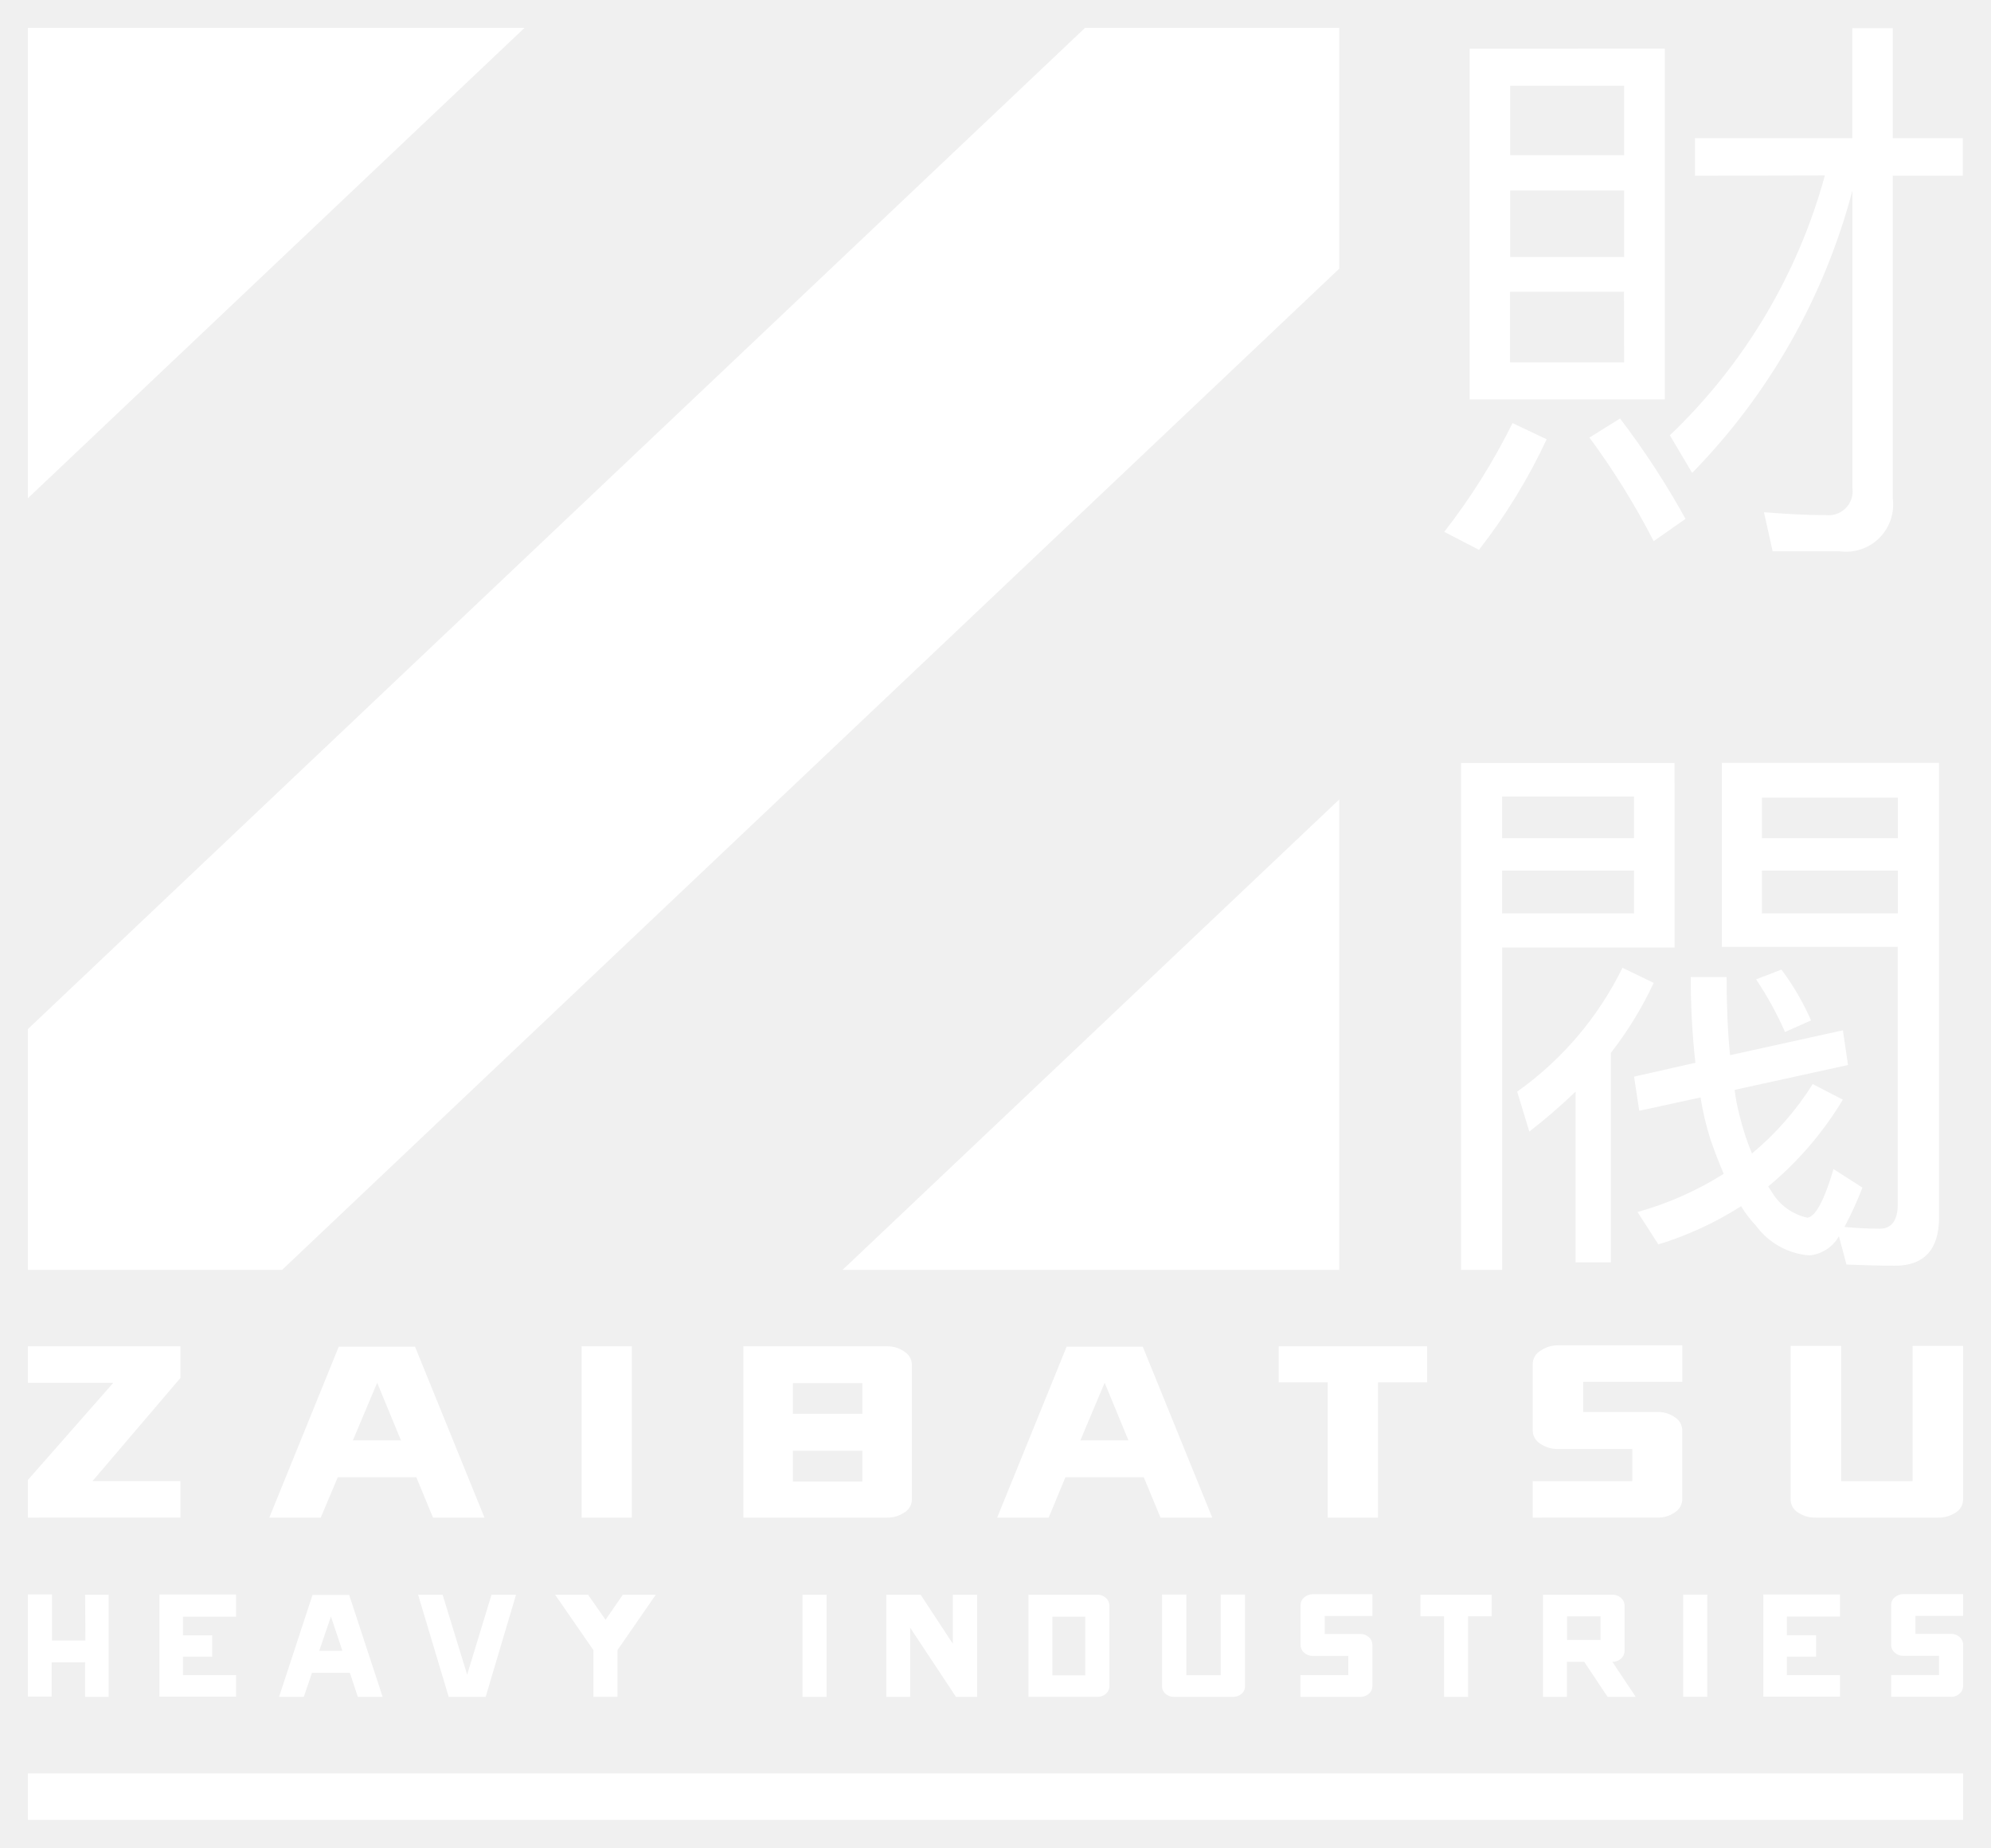
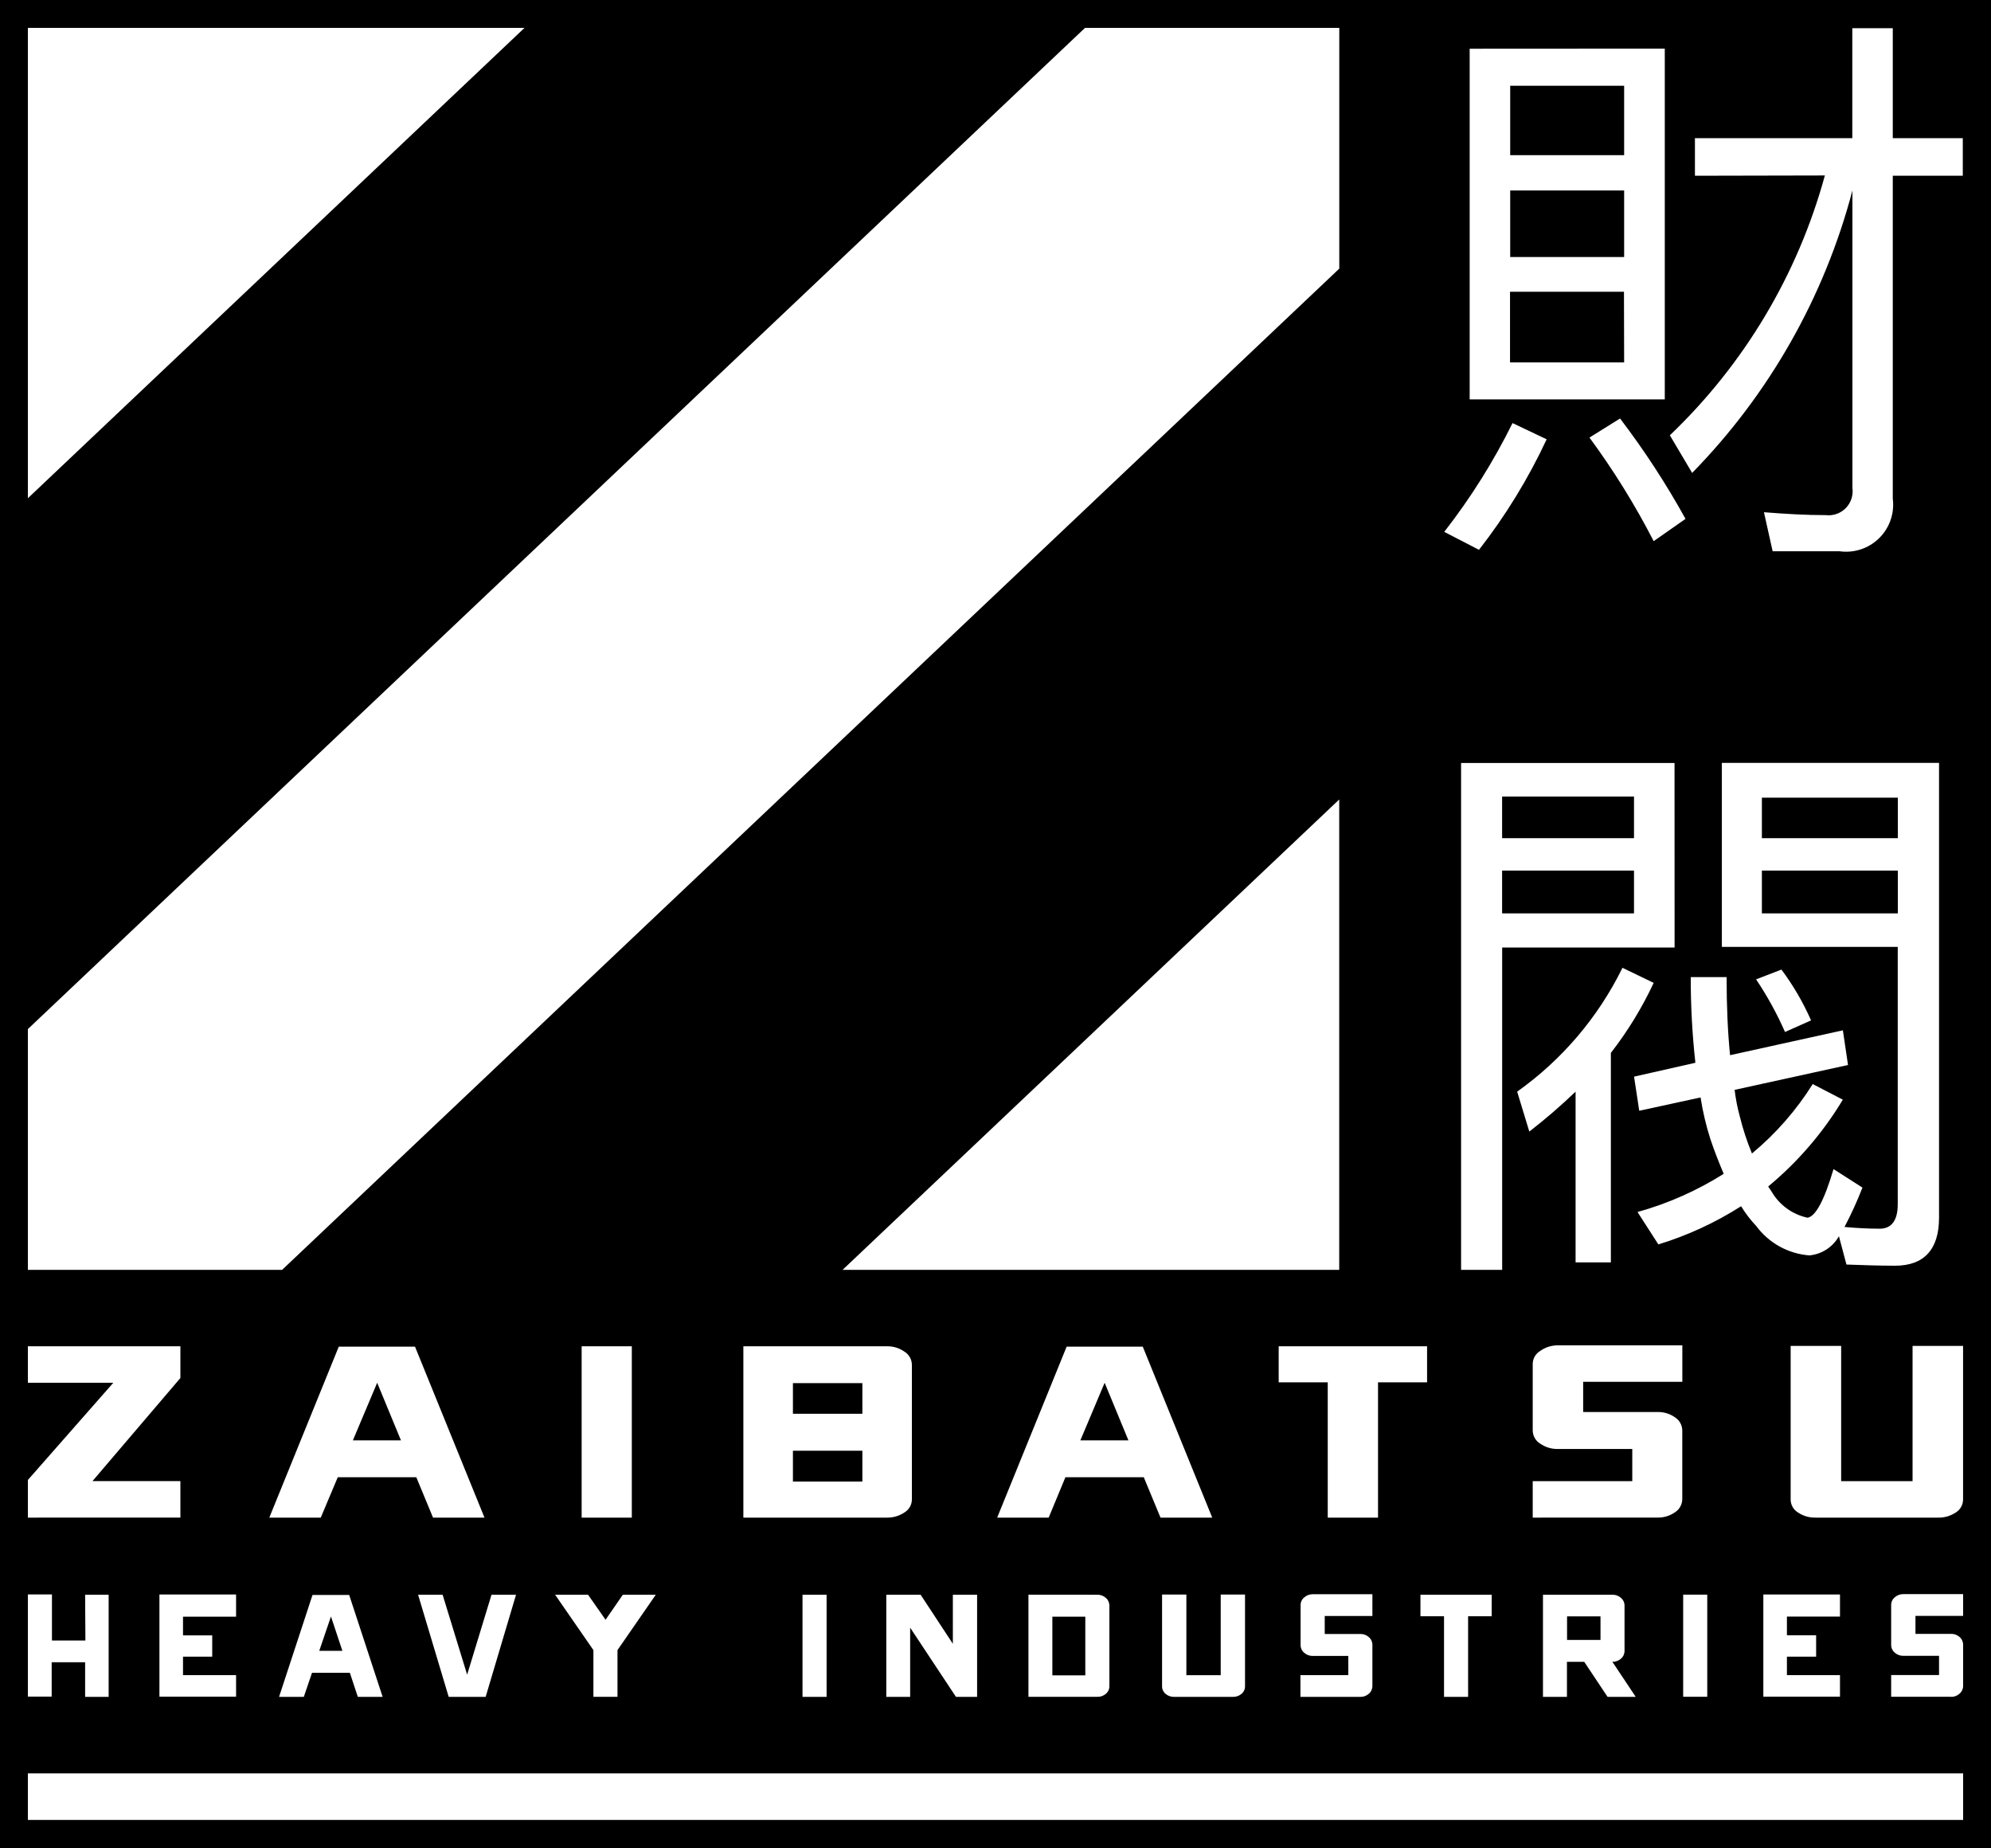
- <svg xmlns="http://www.w3.org/2000/svg" width="35.716" height="33.141" viewBox="0 0 35.716 33.141">
-   <g id="Group_54120" data-name="Group 54120" transform="translate(0.5 0.499)">
-     <path id="Path_28322" data-name="Path 28322" d="M32.075,850.7a.547.547,0,0,1-.322-.092.273.273,0,0,1-.131-.232V847.62h.906v2.426h1.281V847.62h.906v2.756a.274.274,0,0,1-.131.232.549.549,0,0,1-.322.092Zm-5.08,0v-.654h1.786v-.577H27.448a.538.538,0,0,1-.318-.095.28.28,0,0,1-.135-.236v-1.2a.275.275,0,0,1,.135-.228.539.539,0,0,1,.318-.1h2.231v.654H27.9v.542h1.333a.521.521,0,0,1,.314.095.283.283,0,0,1,.131.236v1.231a.283.283,0,0,1-.131.236.521.521,0,0,1-.314.095Zm-3.677,0v-2.426h-.88v-.647H25.1v.647h-.88V850.7Zm-3,0-.3-.724H18.612l-.3.724h-.924l1.246-3.066H20l1.246,3.066Zm-1.438-1.385h.863l-.427-1.034ZM12.835,850.7v-3.073h2.579a.527.527,0,0,1,.309.095.28.28,0,0,1,.135.235v2.419a.272.272,0,0,1-.135.232.539.539,0,0,1-.309.092Zm.889-.647H14.97V849.5H13.724Zm0-1.216H14.97v-.549H13.724ZM9.934,850.7v-3.073h.9V850.7Zm-2.666,0-.3-.724H5.559l-.305.724H4.331l1.246-3.066H6.945L8.191,850.7Zm-1.438-1.385h.863l-.427-1.034ZM0,850.7v-.675l1.533-1.744H0v-.654H2.736v.569l-1.577,1.849H2.736v.654Z" transform="translate(0 -823.98)" fill="#fff" stroke="rgba(0,0,0,0)" stroke-width="1" />
-     <path id="Path_29285" data-name="Path 29285" d="M-200.052-377.025a10.135,10.135,0,0,1-2.781,4.66l.4.675a11.386,11.386,0,0,0,2.875-5.065v5.334a.431.431,0,0,1-.477.488c-.353,0-.716-.021-1.11-.052l.156.7h1.2a.844.844,0,0,0,.955-.944v-5.791h1.256v-.674h-1.256v-1.972h-.726v1.972h-2.823v.674Zm-6.372-2.273v6.289h3.5V-379.3Zm2.771,5.625H-205.7v-1.266h2.044Zm-2.044-1.889v-1.194h2.044v1.194Zm0-1.827v-1.245h2.044v1.245Zm1.972,4.722-.55.343a13.648,13.648,0,0,1,1.152,1.858l.571-.4A14.713,14.713,0,0,0-203.726-372.666Zm-1.93.083a11.355,11.355,0,0,1-1.225,1.951l.623.322a10.291,10.291,0,0,0,1.214-1.982Zm1.131,11.991v3.062h.633v-3.757a6.577,6.577,0,0,0,.768-1.256l-.56-.27a5.925,5.925,0,0,1-1.889,2.221l.218.716C-205.065-360.1-204.785-360.343-204.525-360.592Zm4.795-1.1-2.024.446q-.062-.623-.062-1.4h-.643a13.719,13.719,0,0,0,.083,1.536l-1.1.249.093.612,1.1-.239a4.932,4.932,0,0,0,.176.747c.073.218.156.426.239.623a5.832,5.832,0,0,1-1.546.685l.374.581a6.051,6.051,0,0,0,1.484-.685,2.116,2.116,0,0,0,.27.353,1.311,1.311,0,0,0,.955.529A.681.681,0,0,0-199.8-358l.135.508c.291.01.581.021.872.021.519,0,.789-.291.789-.861v-8.157H-201.9v3.3h3.155v4.618c0,.291-.114.436-.322.436s-.4-.01-.633-.031a6.775,6.775,0,0,0,.322-.706l-.519-.332q-.249.841-.467.872a.983.983,0,0,1-.643-.467l-.062-.093a6.1,6.1,0,0,0,1.339-1.557l-.54-.28a5.227,5.227,0,0,1-1.09,1.245,4.531,4.531,0,0,1-.218-.664,3.235,3.235,0,0,1-.093-.477l2.034-.446Zm-1.1-1.09-.457.176a6.128,6.128,0,0,1,.519.944l.467-.208A4.667,4.667,0,0,0-200.831-362.782Zm-5.013-1.775h2.366v.768h-2.366Zm2.366-.581h-2.366v-.747h2.366Zm2.294.581h2.439v.768h-2.439Zm2.439-.581h-2.439v-.727h2.439Zm-4.006-1.349h-3.829v9.091h.737v-5.781h3.093Z" transform="translate(232.288 379.673)" fill="#fff" />
-     <path id="Path_29282" data-name="Path 29282" d="M14.615,22.275l8.909-8.436v8.436ZM0,22.275V17.957L18.964,0h4.561V4.318L4.561,22.275ZM0,0H8.909L0,8.436Z" transform="translate(0 0.001)" fill="#fff" stroke="rgba(0,0,0,0)" stroke-width="1" />
-     <path id="Path_29286" data-name="Path 29286" d="M4.778-53.111H5.2v1.832H4.778V-51.9h-.6v.616H3.751v-1.832h.432v.826h.6Zm2.708.394H6.534v.335h.524V-52H6.534v.331h.952v.386H6.111v-1.832H7.486ZM9.67-51.279l-.143-.432H8.848l-.147.432H8.257l.6-1.828h.658l.6,1.828Zm-.482-1.442-.21.616h.415Zm2.88-.39h.44l-.545,1.832H11.3l-.549-1.832h.44l.44,1.434Zm2.947,0-.687.993v.838h-.432v-.838l-.687-.993H13.8l.314.449.31-.449Zm3.064,1.832h-.432v-1.832h.432Zm2.7-1.832v1.832H20.4l-.822-1.241v1.241h-.428v-1.832h.616l.578.88v-.88Zm2.159,0a.218.218,0,0,1,.151.057.181.181,0,0,1,.063.14v1.442a.175.175,0,0,1-.063.138.223.223,0,0,1-.151.054H21.7v-1.832Zm-.218.394h-.591v1.052h.591Zm2.645,1.438H24.315a.228.228,0,0,1-.155-.054.175.175,0,0,1-.063-.138v-1.643h.436v1.446h.616v-1.446h.436v1.643a.175.175,0,0,1-.063.138A.228.228,0,0,1,25.368-51.279Zm2.289,0H26.579v-.39h.859v-.344H26.8a.226.226,0,0,1-.153-.057.179.179,0,0,1-.065-.14v-.717a.175.175,0,0,1,.065-.136.226.226,0,0,1,.153-.057H27.87v.39h-.855v.323h.641a.218.218,0,0,1,.151.057.181.181,0,0,1,.063.14v.734a.181.181,0,0,1-.063.14A.218.218,0,0,1,27.656-51.279Zm2.356-1.832v.386h-.423v1.446h-.432v-1.446h-.423v-.386Zm2.079,1.832-.419-.629h-.31v.629H30.93v-1.832h1.245a.223.223,0,0,1,.155.057.177.177,0,0,1,.063.136v.813a.181.181,0,0,1-.063.14.223.223,0,0,1-.155.057l.419.629ZM31.362-52.3h.6v-.423h-.6Zm2.515,1.019h-.432v-1.832h.432Zm2.381-1.438h-.952v.335h.524V-52h-.524v.331h.952v.386H34.883v-1.832h1.375Zm2,1.438H37.176v-.39h.859v-.344h-.641a.226.226,0,0,1-.153-.057.179.179,0,0,1-.065-.14v-.717a.175.175,0,0,1,.065-.136.226.226,0,0,1,.153-.057h1.073v.39h-.855v.323h.641a.218.218,0,0,1,.151.057.181.181,0,0,1,.063.14v.734a.181.181,0,0,1-.063.14A.218.218,0,0,1,38.253-51.279Z" transform="translate(-3.751 81.214)" fill="#fff" />
-     <path id="Path_29287" data-name="Path 29287" d="M0,976.776v-.835H34.716v.835Z" transform="translate(0 -944.634)" fill="#fff" stroke="rgba(0,0,0,0)" stroke-width="1" />
+ <svg xmlns="http://www.w3.org/2000/svg" viewBox="0 0 35.716 33.141" version="1.1" id="svg8">
+   <defs id="defs12" />
+   <rect style="fill:#000000;stroke-width:9.271" id="rect851" width="39.333" height="36.416" x="-1.809" y="-1.637" />
+   <g id="Group_54120" data-name="Group 54120" transform="translate(0.4999894,0.4989986)">
+     <path id="Path_28322" data-name="Path 28322" d="m 32.075,850.7 a 0.547,0.547 0 0 1 -0.322,-0.092 0.273,0.273 0 0 1 -0.131,-0.232 v -2.756 h 0.906 v 2.426 h 1.281 v -2.426 h 0.906 v 2.756 a 0.274,0.274 0 0 1 -0.131,0.232 0.549,0.549 0 0 1 -0.322,0.092 z m -5.08,0 v -0.654 h 1.786 v -0.577 h -1.333 a 0.538,0.538 0 0 1 -0.318,-0.095 0.28,0.28 0 0 1 -0.135,-0.236 v -1.2 a 0.275,0.275 0 0 1 0.135,-0.228 0.539,0.539 0 0 1 0.318,-0.1 h 2.231 v 0.654 H 27.9 v 0.542 h 1.333 a 0.521,0.521 0 0 1 0.314,0.095 0.283,0.283 0 0 1 0.131,0.236 v 1.231 a 0.283,0.283 0 0 1 -0.131,0.236 0.521,0.521 0 0 1 -0.314,0.095 z m -3.677,0 v -2.426 h -0.88 v -0.647 H 25.1 v 0.647 h -0.88 v 2.426 z m -3,0 -0.3,-0.724 h -1.406 l -0.3,0.724 h -0.924 l 1.246,-3.066 H 20 l 1.246,3.066 z m -1.438,-1.385 h 0.863 l -0.427,-1.034 z m -6.045,1.385 v -3.073 h 2.579 a 0.527,0.527 0 0 1 0.309,0.095 0.28,0.28 0 0 1 0.135,0.235 v 2.419 a 0.272,0.272 0 0 1 -0.135,0.232 0.539,0.539 0 0 1 -0.309,0.092 z m 0.889,-0.647 H 14.97 V 849.5 h -1.246 z m 0,-1.216 h 1.246 v -0.549 h -1.246 z m -3.79,1.863 v -3.073 h 0.9 v 3.073 z m -2.666,0 -0.3,-0.724 H 5.559 L 5.254,850.7 H 4.331 l 1.246,-3.066 H 6.945 L 8.191,850.7 Z M 5.83,849.315 H 6.693 L 6.266,848.281 Z M 0,850.7 v -0.675 l 1.533,-1.744 H 0 v -0.654 h 2.736 v 0.569 l -1.577,1.849 h 1.577 v 0.654 z" transform="translate(0,-823.98)" fill="#ffffff" stroke="rgba(0,0,0,0)" stroke-width="1" />
+     <path id="Path_29285" data-name="Path 29285" d="m -200.052,-377.025 a 10.135,10.135 0 0 1 -2.781,4.66 l 0.4,0.675 a 11.386,11.386 0 0 0 2.875,-5.065 v 5.334 a 0.431,0.431 0 0 1 -0.477,0.488 c -0.353,0 -0.716,-0.021 -1.11,-0.052 l 0.156,0.7 h 1.2 a 0.844,0.844 0 0 0 0.955,-0.944 v -5.791 h 1.256 v -0.674 h -1.256 v -1.972 h -0.726 v 1.972 h -2.823 v 0.674 z m -6.372,-2.273 v 6.289 h 3.5 v -6.291 z m 2.771,5.625 h -2.047 v -1.266 h 2.044 z m -2.044,-1.889 v -1.194 h 2.044 v 1.194 z m 0,-1.827 v -1.245 h 2.044 v 1.245 z m 1.972,4.722 -0.55,0.343 a 13.648,13.648 0 0 1 1.152,1.858 l 0.571,-0.4 a 14.713,14.713 0 0 0 -1.174,-1.8 z m -1.93,0.083 a 11.355,11.355 0 0 1 -1.225,1.951 l 0.623,0.322 a 10.291,10.291 0 0 0 1.214,-1.982 z m 1.131,11.991 v 3.062 h 0.633 v -3.757 a 6.577,6.577 0 0 0 0.768,-1.256 l -0.56,-0.27 a 5.925,5.925 0 0 1 -1.889,2.221 l 0.218,0.716 c 0.289,-0.223 0.569,-0.466 0.829,-0.715 z m 4.795,-1.1 -2.024,0.446 q -0.062,-0.623 -0.062,-1.4 h -0.643 a 13.719,13.719 0 0 0 0.083,1.536 l -1.1,0.249 0.093,0.612 1.1,-0.239 a 4.932,4.932 0 0 0 0.176,0.747 c 0.073,0.218 0.156,0.426 0.239,0.623 a 5.832,5.832 0 0 1 -1.546,0.685 l 0.374,0.581 a 6.051,6.051 0 0 0 1.484,-0.685 2.116,2.116 0 0 0 0.27,0.353 1.311,1.311 0 0 0 0.955,0.529 0.681,0.681 0 0 0 0.53,-0.344 l 0.135,0.508 c 0.291,0.01 0.581,0.021 0.872,0.021 0.519,0 0.789,-0.291 0.789,-0.861 v -8.157 h -3.896 v 3.3 h 3.155 v 4.618 c 0,0.291 -0.114,0.436 -0.322,0.436 -0.208,0 -0.4,-0.01 -0.633,-0.031 a 6.775,6.775 0 0 0 0.322,-0.706 l -0.519,-0.332 q -0.249,0.841 -0.467,0.872 a 0.983,0.983 0 0 1 -0.643,-0.467 l -0.062,-0.093 a 6.1,6.1 0 0 0 1.339,-1.557 l -0.54,-0.28 a 5.227,5.227 0 0 1 -1.09,1.245 4.531,4.531 0 0 1 -0.218,-0.664 3.235,3.235 0 0 1 -0.093,-0.477 l 2.034,-0.446 z m -1.1,-1.09 -0.457,0.176 a 6.128,6.128 0 0 1 0.519,0.944 l 0.467,-0.208 a 4.667,4.667 0 0 0 -0.531,-0.911 z m -5.013,-1.775 h 2.366 v 0.768 h -2.366 z m 2.366,-0.581 h -2.366 v -0.747 h 2.366 z m 2.294,0.581 h 2.439 v 0.768 h -2.439 z m 2.439,-0.581 h -2.439 v -0.727 h 2.439 z m -4.006,-1.349 h -3.829 v 9.091 h 0.737 v -5.781 h 3.093 z" transform="translate(232.288,379.673)" fill="#ffffff" />
+     <path id="Path_29282" data-name="Path 29282" d="m 14.615,22.275 8.909,-8.436 v 8.436 z M 0,22.275 V 17.957 L 18.964,0 h 4.561 V 4.318 L 4.561,22.275 Z M 0,0 H 8.909 L 0,8.436 Z" transform="translate(0,0.001)" fill="#ffffff" stroke="rgba(0,0,0,0)" stroke-width="1" />
+     <path id="Path_29286" data-name="Path 29286" d="M 4.778,-53.111 H 5.2 v 1.832 H 4.778 V -51.9 h -0.6 v 0.616 H 3.751 v -1.832 h 0.432 v 0.826 h 0.6 z m 2.708,0.394 H 6.534 v 0.335 H 7.058 V -52 H 6.534 v 0.331 h 0.952 v 0.386 H 6.111 v -1.832 h 1.375 z m 2.184,1.438 -0.143,-0.432 H 8.848 l -0.147,0.432 H 8.257 l 0.6,-1.828 h 0.658 l 0.6,1.828 z m -0.482,-1.442 -0.21,0.616 h 0.415 z m 2.88,-0.39 h 0.44 l -0.545,1.832 H 11.3 l -0.549,-1.832 h 0.44 l 0.44,1.434 z m 2.947,0 -0.687,0.993 v 0.838 h -0.432 v -0.838 l -0.687,-0.993 H 13.8 l 0.314,0.449 0.31,-0.449 z m 3.064,1.832 h -0.432 v -1.832 h 0.432 z m 2.7,-1.832 v 1.832 H 20.4 l -0.822,-1.241 v 1.241 H 19.15 v -1.832 h 0.616 l 0.578,0.88 v -0.88 z m 2.159,0 a 0.218,0.218 0 0 1 0.151,0.057 0.181,0.181 0 0 1 0.063,0.14 v 1.442 a 0.175,0.175 0 0 1 -0.063,0.138 0.223,0.223 0 0 1 -0.151,0.054 H 21.7 v -1.832 z m -0.218,0.394 h -0.591 v 1.052 h 0.591 z m 2.645,1.438 h -1.05 a 0.228,0.228 0 0 1 -0.155,-0.054 0.175,0.175 0 0 1 -0.063,-0.138 v -1.643 h 0.436 v 1.446 h 0.616 v -1.446 h 0.436 v 1.643 a 0.175,0.175 0 0 1 -0.063,0.138 0.228,0.228 0 0 1 -0.154,0.054 z m 2.289,0 h -1.075 v -0.39 h 0.859 v -0.344 H 26.8 a 0.226,0.226 0 0 1 -0.153,-0.057 0.179,0.179 0 0 1 -0.065,-0.14 v -0.717 a 0.175,0.175 0 0 1 0.065,-0.136 0.226,0.226 0 0 1 0.153,-0.057 h 1.07 v 0.39 h -0.855 v 0.323 h 0.641 a 0.218,0.218 0 0 1 0.151,0.057 0.181,0.181 0 0 1 0.063,0.14 v 0.734 a 0.181,0.181 0 0 1 -0.063,0.14 0.218,0.218 0 0 1 -0.151,0.057 z m 2.356,-1.832 v 0.386 h -0.423 v 1.446 h -0.432 v -1.446 h -0.423 v -0.386 z m 2.079,1.832 -0.419,-0.629 h -0.31 v 0.629 h -0.43 v -1.832 h 1.245 a 0.223,0.223 0 0 1 0.155,0.057 0.177,0.177 0 0 1 0.063,0.136 v 0.813 a 0.181,0.181 0 0 1 -0.063,0.14 0.223,0.223 0 0 1 -0.155,0.057 l 0.419,0.629 z M 31.362,-52.3 h 0.6 v -0.423 h -0.6 z m 2.515,1.019 h -0.432 v -1.832 h 0.432 z m 2.381,-1.438 h -0.952 v 0.335 H 35.83 V -52 h -0.524 v 0.331 h 0.952 v 0.386 h -1.375 v -1.832 h 1.375 z m 2,1.438 h -1.082 v -0.39 h 0.859 v -0.344 h -0.641 a 0.226,0.226 0 0 1 -0.153,-0.057 0.179,0.179 0 0 1 -0.065,-0.14 v -0.717 a 0.175,0.175 0 0 1 0.065,-0.136 0.226,0.226 0 0 1 0.153,-0.057 h 1.073 v 0.39 h -0.855 v 0.323 h 0.641 a 0.218,0.218 0 0 1 0.151,0.057 0.181,0.181 0 0 1 0.063,0.14 v 0.734 a 0.181,0.181 0 0 1 -0.063,0.14 0.218,0.218 0 0 1 -0.151,0.059 z" transform="translate(-3.751,81.214)" fill="#ffffff" />
+     <path id="Path_29287" data-name="Path 29287" d="m 0,976.776 v -0.835 h 34.716 v 0.835 z" transform="translate(0,-944.634)" fill="#ffffff" stroke="rgba(0,0,0,0)" stroke-width="1" />
  </g>
</svg>
